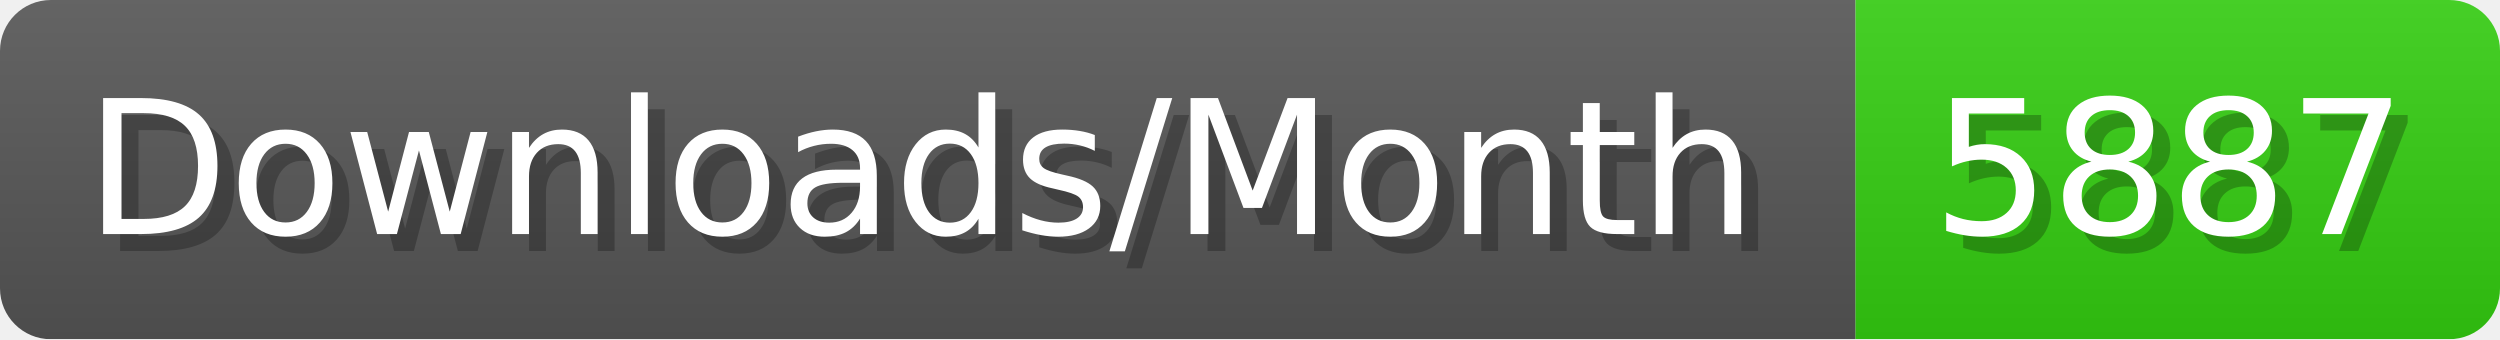
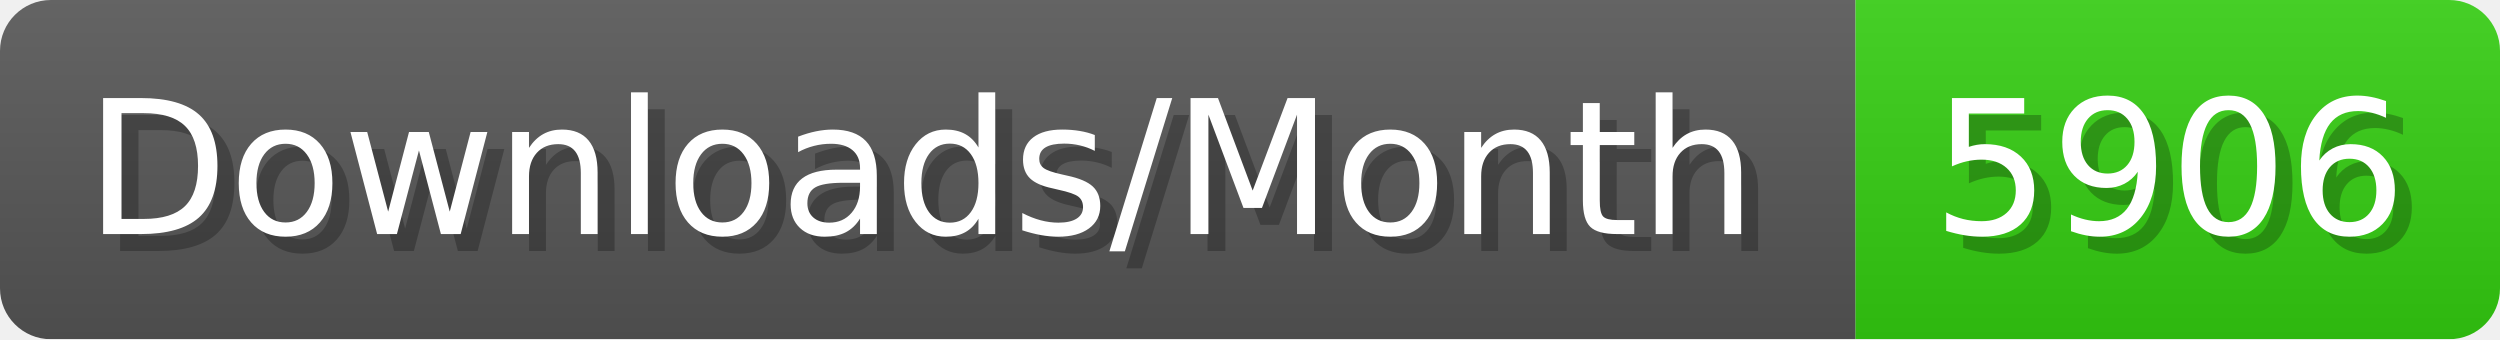
- <svg xmlns="http://www.w3.org/2000/svg" width="147.4" height="20" viewBox="0 0 1474 200" role="img" aria-label="Downloads/Month: 5887">
+ <svg xmlns="http://www.w3.org/2000/svg" width="147.4" height="20" viewBox="0 0 1474 200" role="img" aria-label="Downloads/Month: 5906">
  <linearGradient id="YlXUI" x2="0" y2="100%">
    <stop offset="0" stop-opacity=".1" stop-color="#EEE" />
    <stop offset="1" stop-opacity=".1" />
  </linearGradient>
  <mask id="JHhop">
    <rect width="1474" height="200" rx="30" fill="#FFF" />
  </mask>
  <g mask="url(#JHhop)">
    <rect width="1094" height="200" fill="#555" />
    <rect width="380" height="200" fill="#3C1" x="1094" />
    <rect width="1474" height="200" fill="url(#YlXUI)" />
  </g>
  <g aria-hidden="true" fill="#fff" text-anchor="start" font-family="Verdana,DejaVu Sans,sans-serif" font-size="110">
    <text x="60" y="148" textLength="994" fill="#000" opacity="0.25">Downloads/Month</text>
    <text x="50" y="138" textLength="994">Downloads/Month</text>
-     <text x="1149" y="148" textLength="280" fill="#000" opacity="0.25">5887</text>
-     <text x="1139" y="138" textLength="280">5887</text>
+     <text x="1149" y="148" textLength="280" fill="#000" opacity="0.25">5906</text>
+     <text x="1139" y="138" textLength="280">5906</text>
  </g>
</svg>
